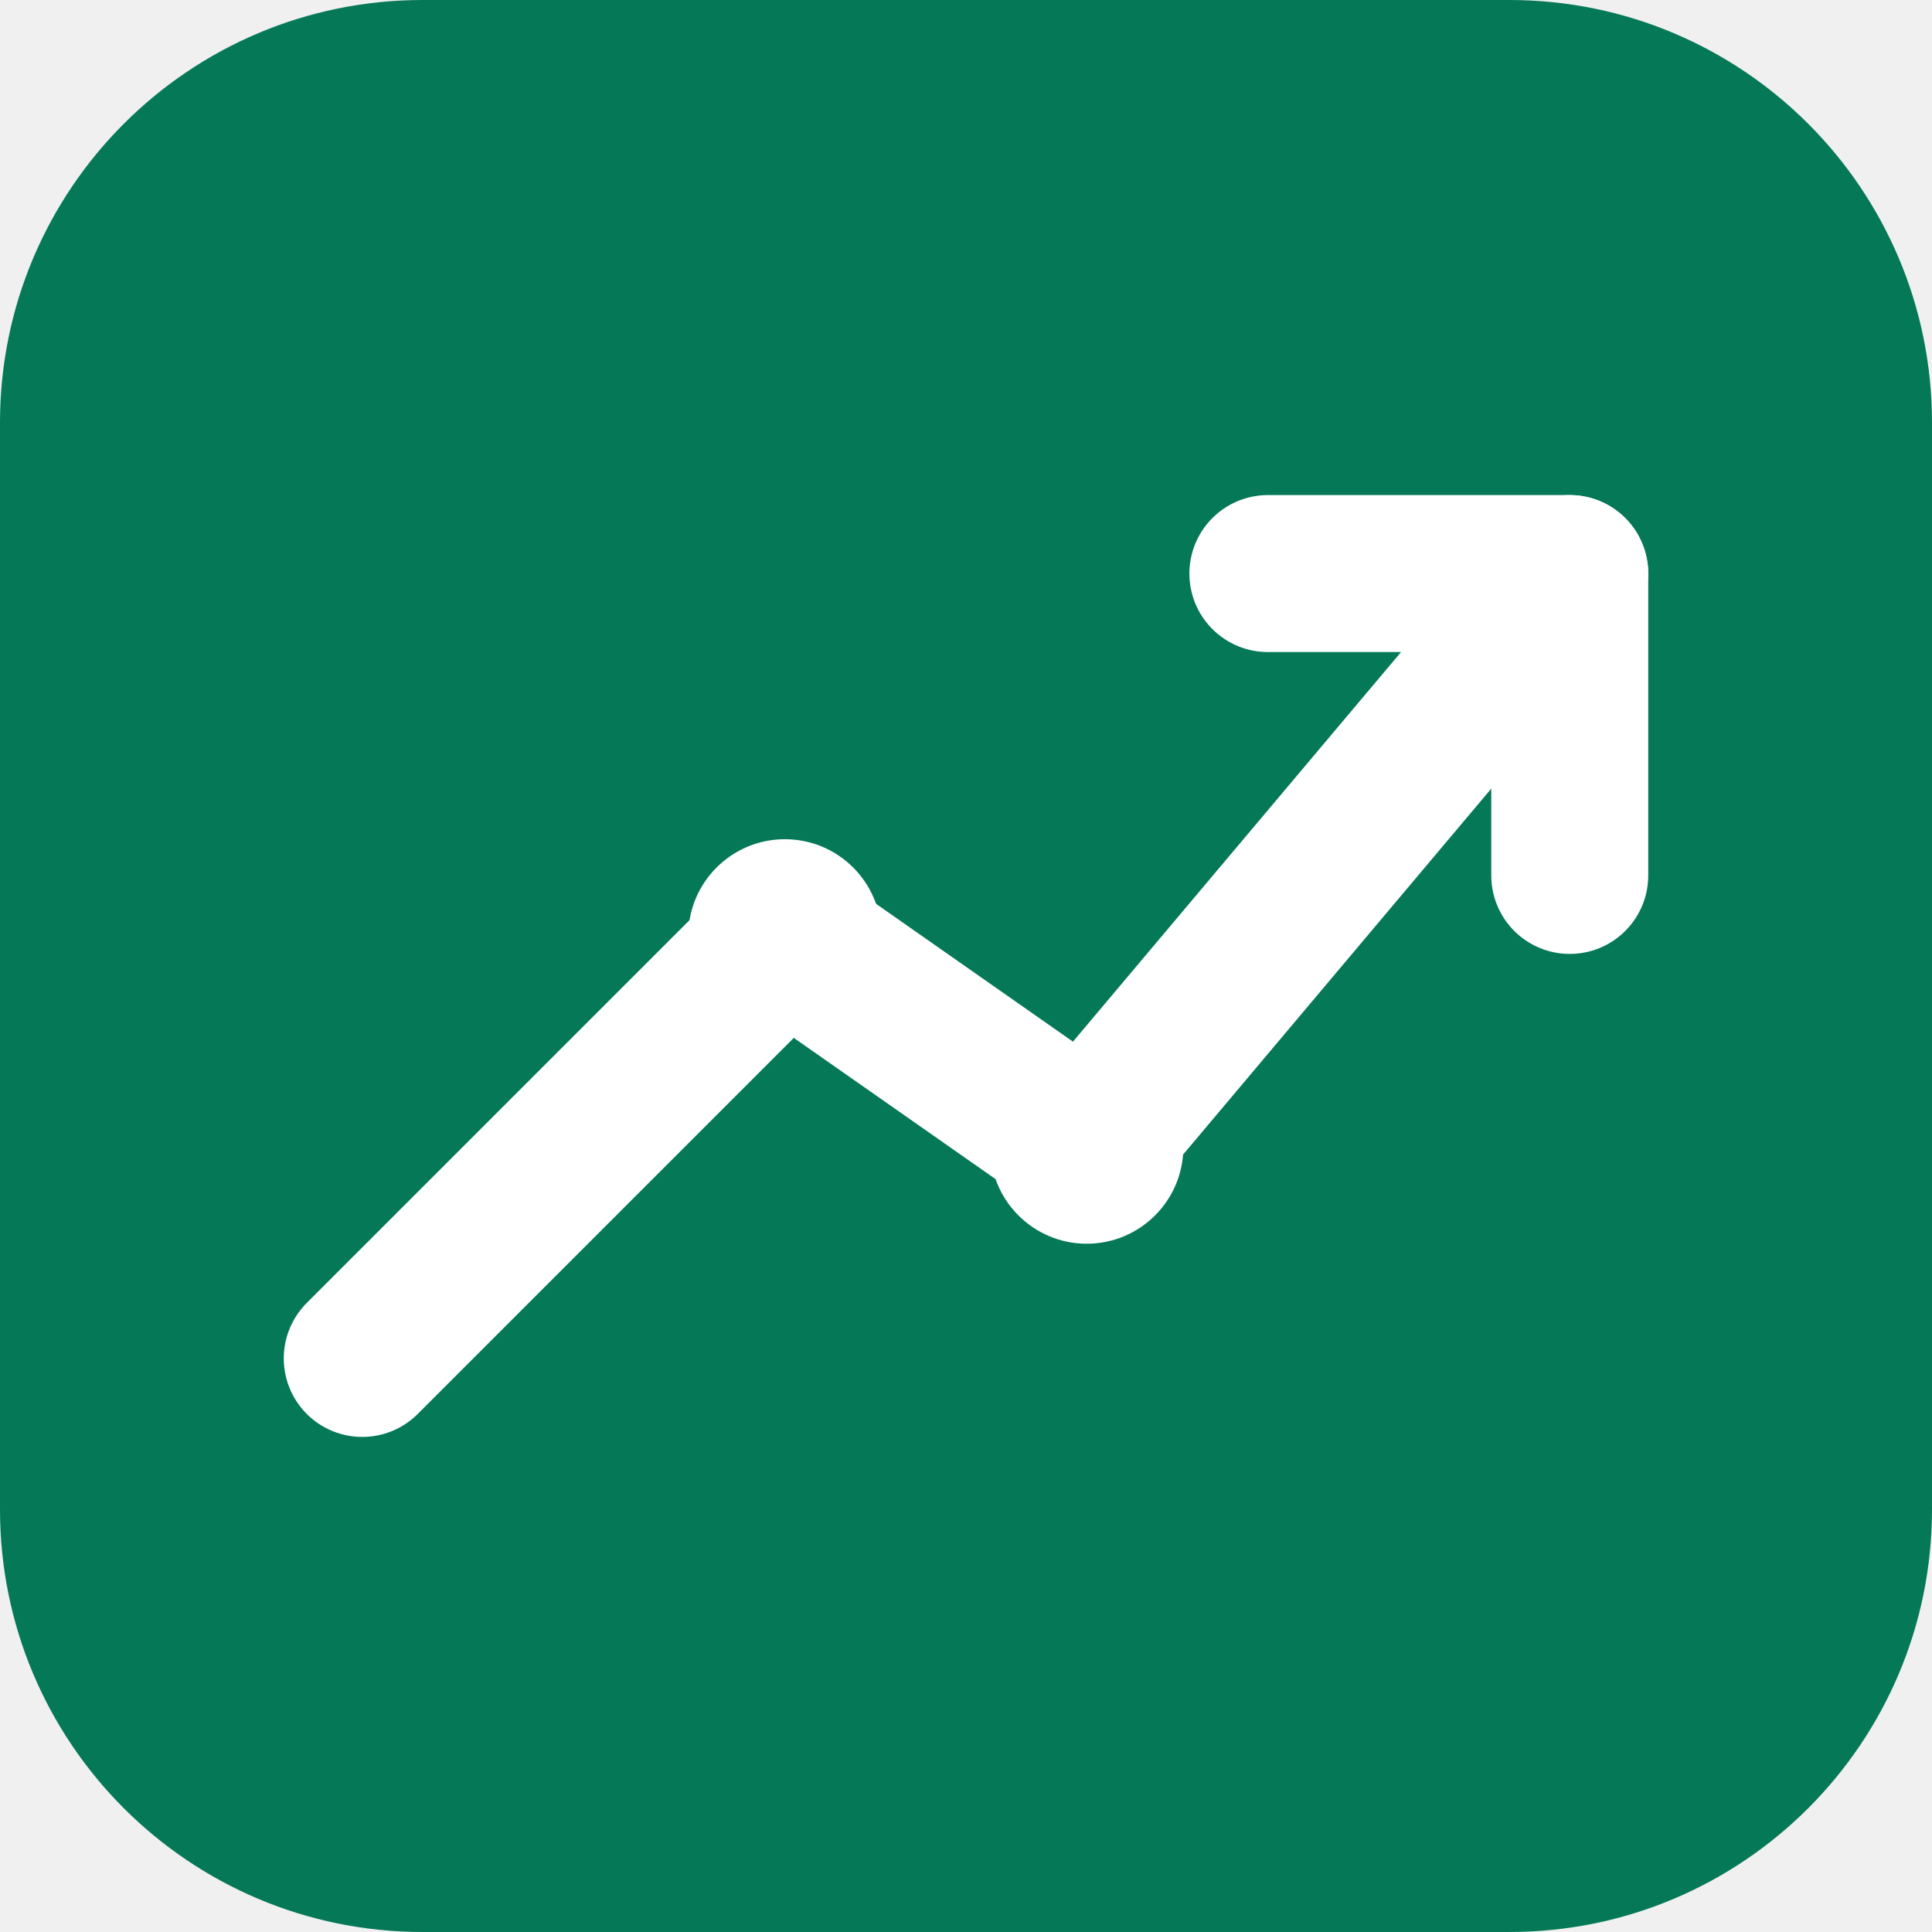
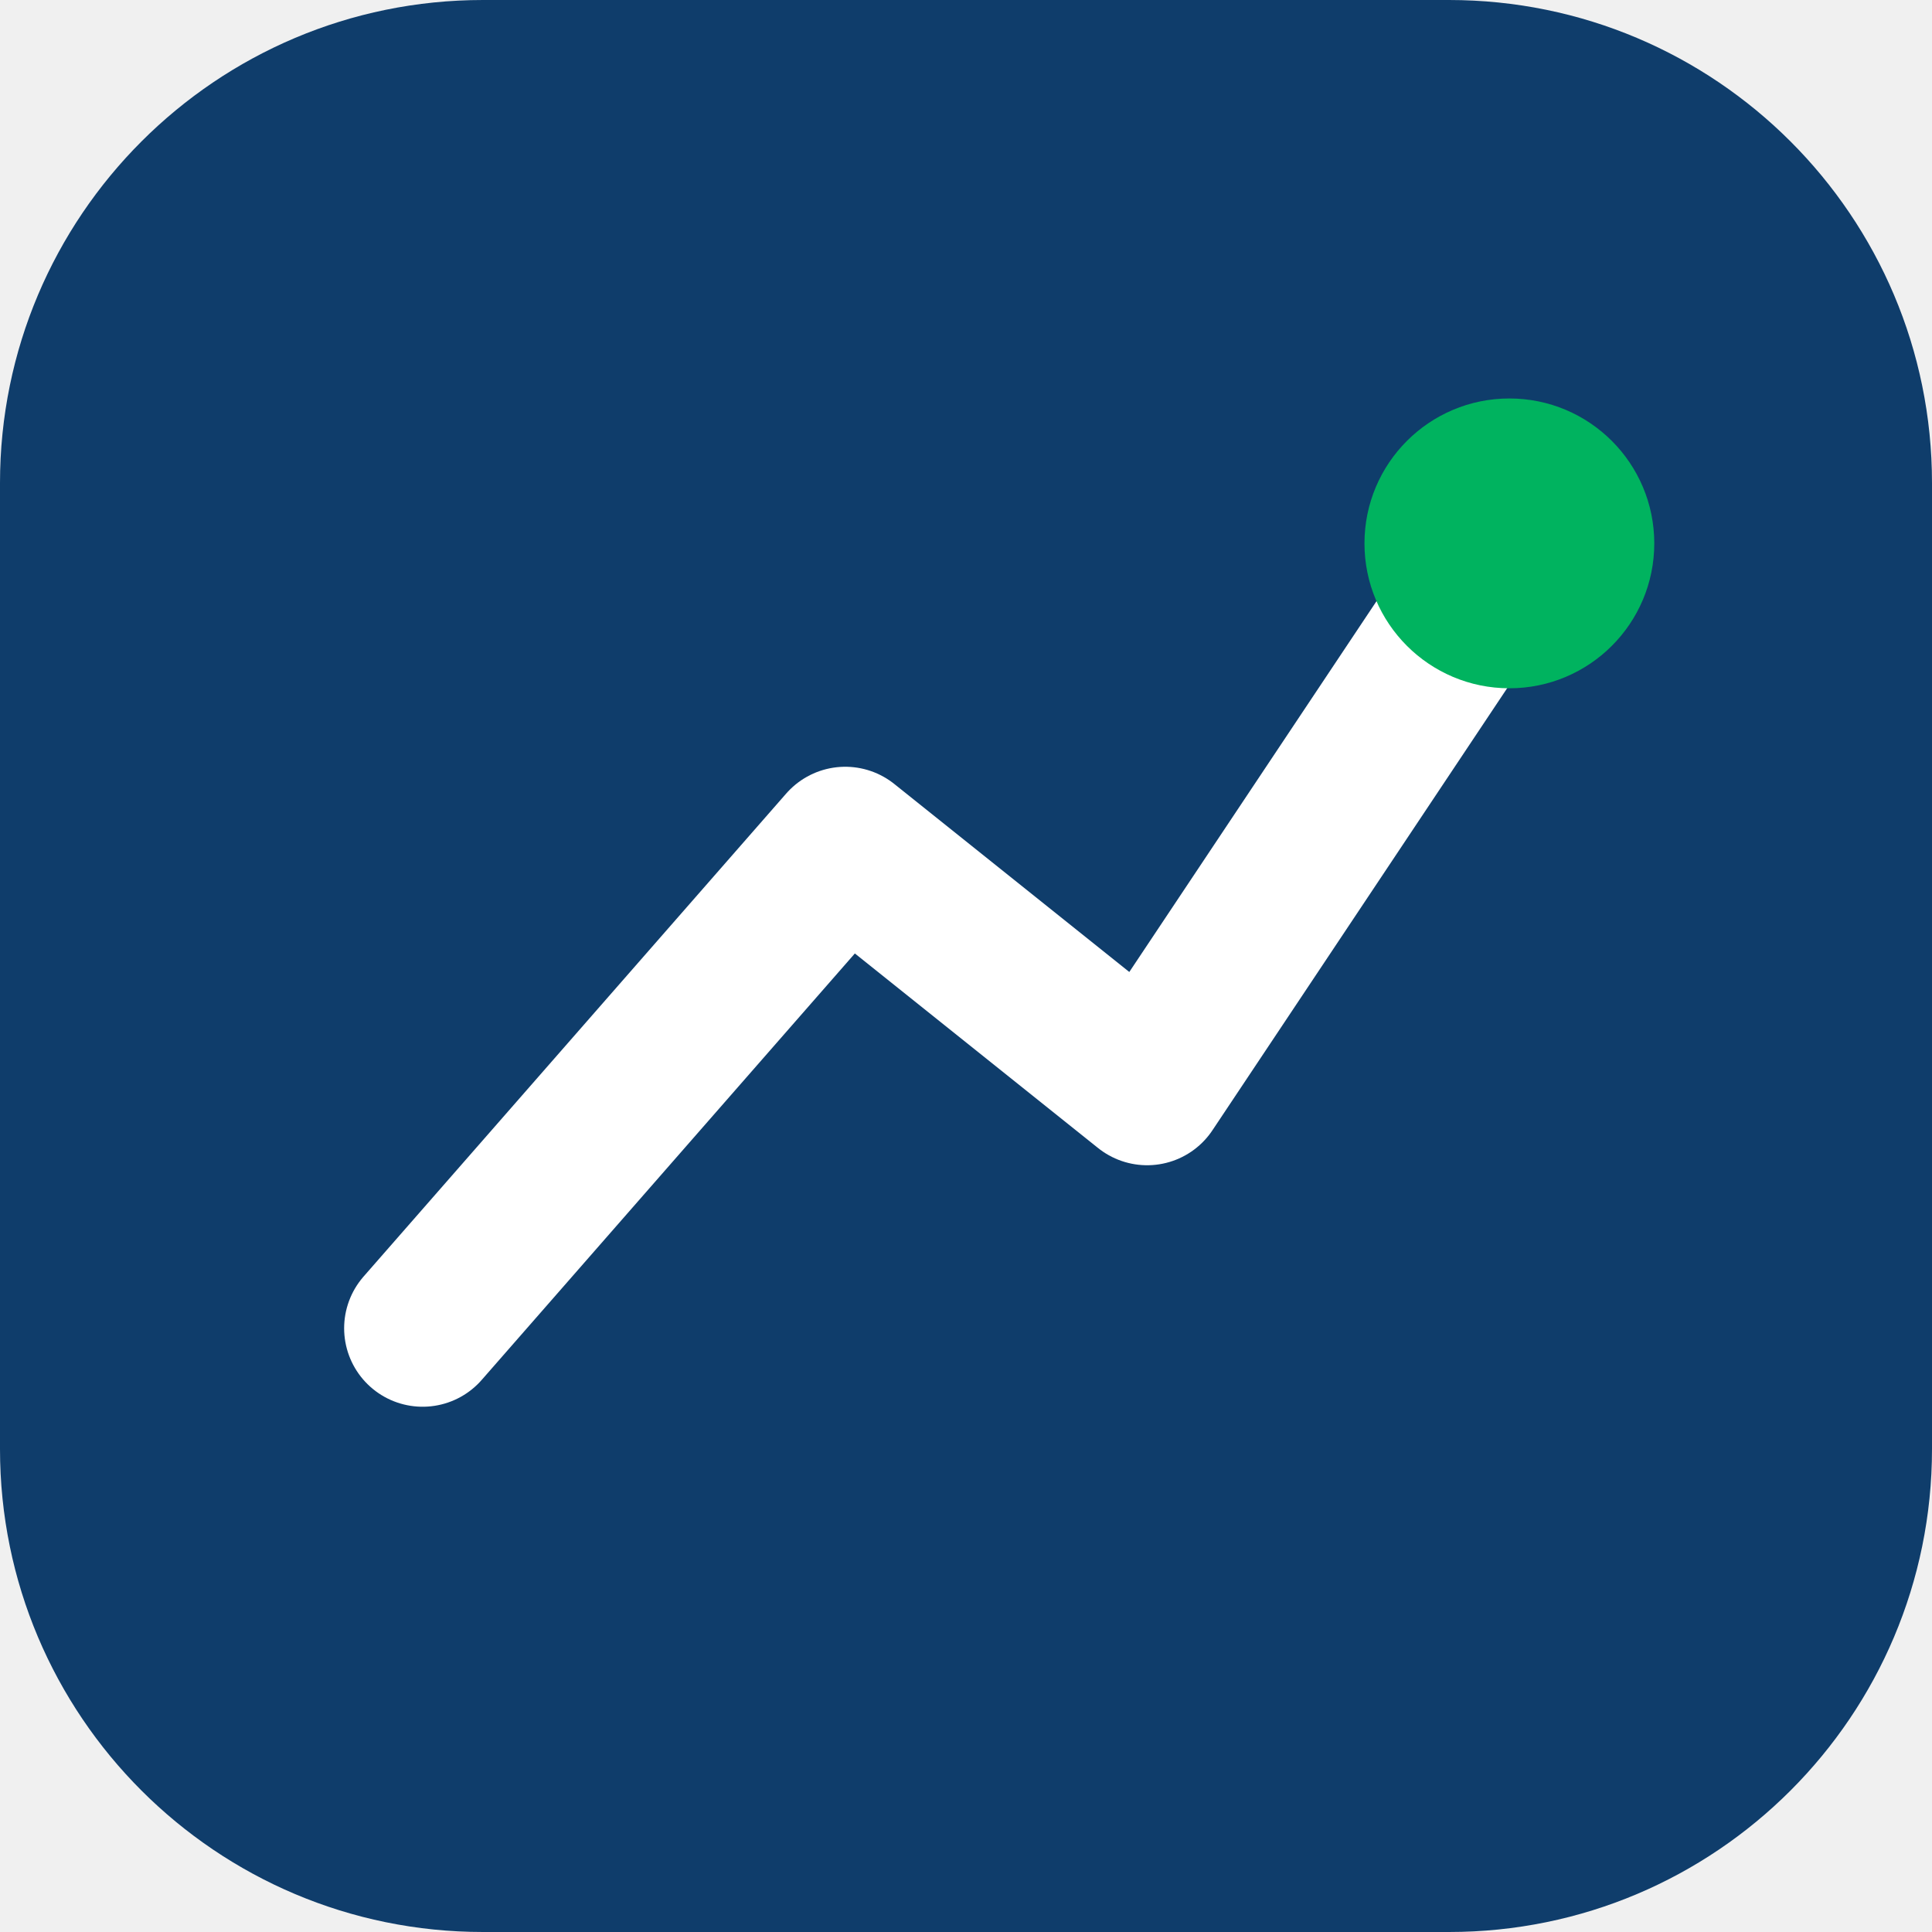
<svg xmlns="http://www.w3.org/2000/svg" width="32" height="32" viewBox="0 0 32 32" fill="none">
-   <rect width="32" height="32" rx="7" fill="#047857" />
-   <path d="M6 22.5L13 15.5L18 19L26 9.5" stroke="#ffffff" stroke-width="2.6" stroke-linecap="round" stroke-linejoin="round" />
-   <path d="M21 9.5H26V14.5" stroke="#ffffff" stroke-width="2.6" stroke-linecap="round" stroke-linejoin="round" />
-   <circle cx="13" cy="15.5" r="1.6" fill="#ffffff" />
-   <circle cx="18" cy="19" r="1.6" fill="#ffffff" />
+   <rect width="32" height="32" rx="8" fill="#0f3d6b" />
+   <path d="M7 22 L14 14 L19 18 L25 9" stroke="#ffffff" stroke-width="2.6" stroke-linecap="round" stroke-linejoin="round" />
+   <circle cx="25" cy="9" r="2.4" fill="#00b35f" />
</svg>
